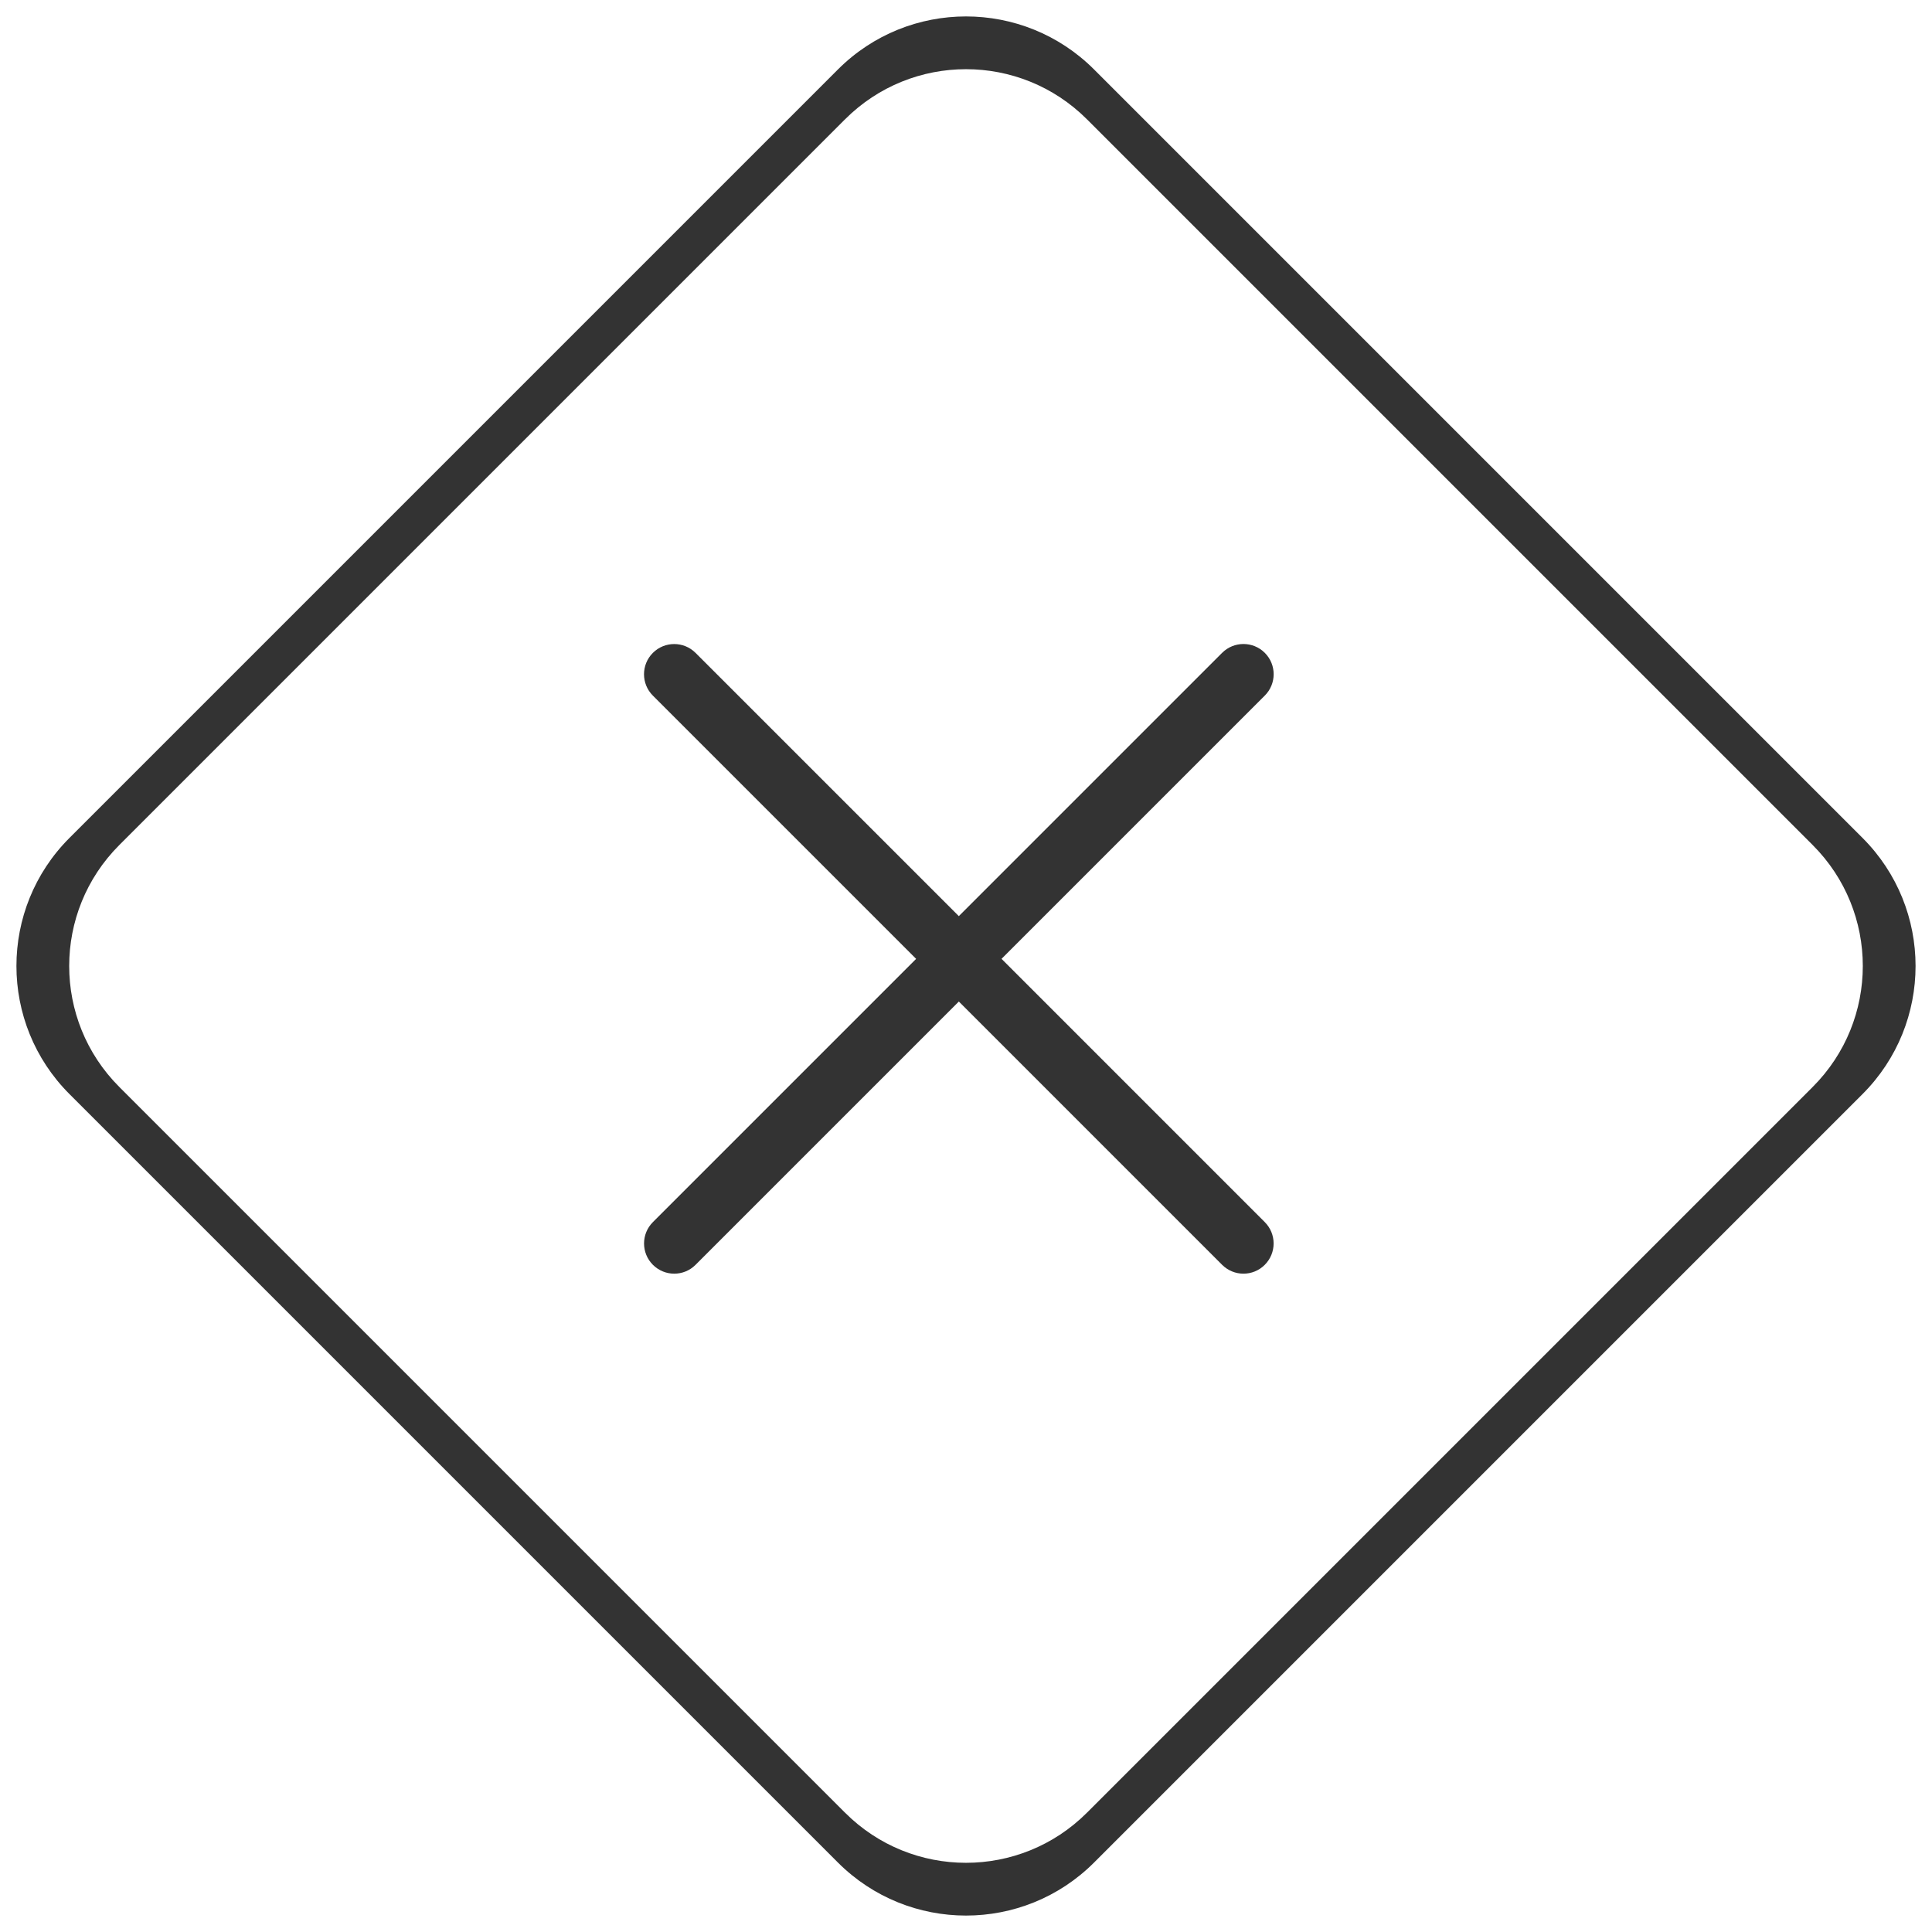
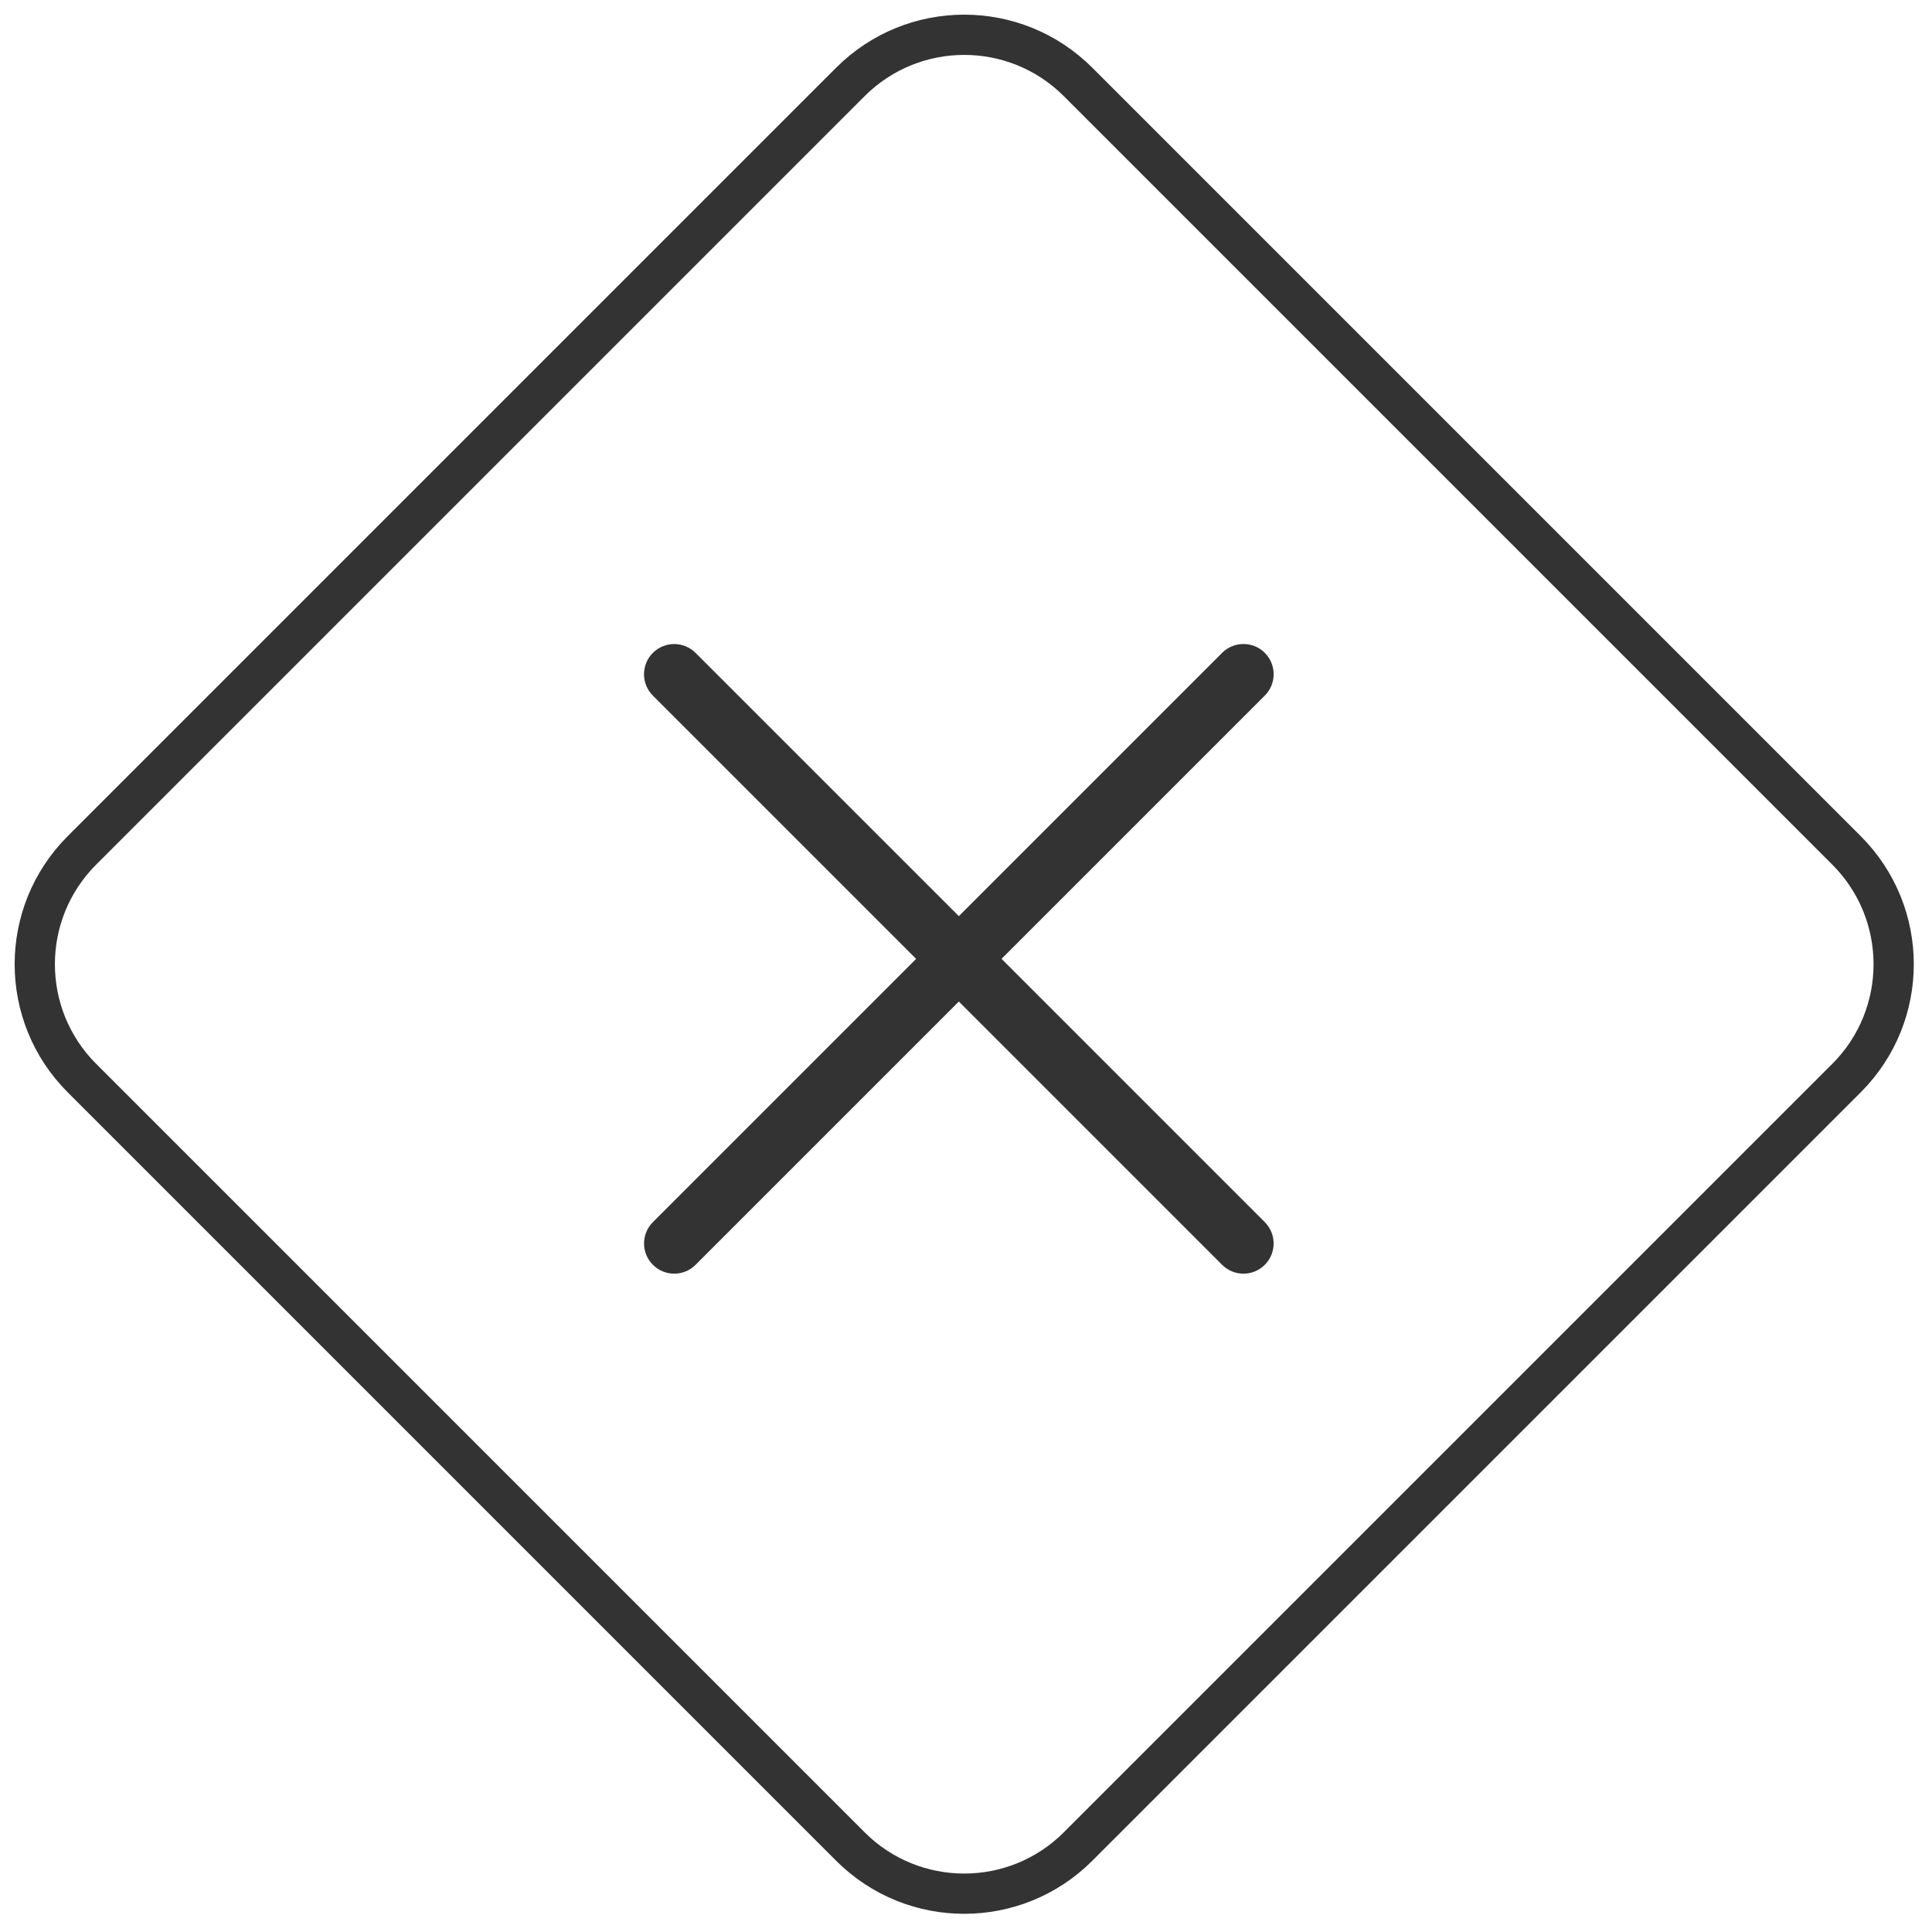
<svg xmlns="http://www.w3.org/2000/svg" width="48px" height="48px" viewBox="0 0 48 48" version="1.1">
  <defs />
-   <g id="icon-delete" stroke="none" stroke-width="1" fill="none" fill-rule="evenodd">
-     <path d="M27.182,1.726 L46.274,20.818 C48.031,22.575 48.031,25.425 46.274,27.182 L27.182,46.274 C25.425,48.031 22.575,48.031 20.818,46.274 L1.726,27.182 C-0.031,25.425 -0.031,22.575 1.726,20.818 L20.818,1.726 C22.575,-0.031 25.425,-0.031 27.182,1.726 Z M27.005,2.964 C25.345,1.304 22.655,1.304 20.995,2.964 L2.964,20.995 C1.304,22.655 1.304,25.345 2.964,27.005 L20.995,45.036 C22.655,46.696 25.345,46.696 27.005,45.036 L45.036,27.005 C46.696,25.345 46.696,22.655 45.036,20.995 L27.005,2.964 Z" id="Combined-Shape" fill="#333333" />
-     <path d="M24.883,23.822 L31.424,17.281 C31.717,16.988 31.717,16.513 31.424,16.22 C31.131,15.927 30.656,15.927 30.363,16.22 L23.822,22.761 L17.281,16.221 C16.988,15.928 16.513,15.928 16.22,16.221 C15.927,16.514 15.927,16.989 16.22,17.282 L22.761,23.823 L16.221,30.363 C15.928,30.656 15.928,31.131 16.221,31.424 C16.368,31.57 16.559,31.644 16.751,31.644 C16.943,31.644 17.135,31.571 17.281,31.424 L23.822,24.883 L30.363,31.424 C30.51,31.57 30.701,31.644 30.893,31.644 C31.085,31.644 31.277,31.571 31.423,31.424 C31.716,31.131 31.716,30.656 31.423,30.363 L24.883,23.822 Z" id="Shape" fill="#333333" fill-rule="nonzero" />
+   <g id="Page-1-Copy" stroke="none" stroke-width="1" fill="none" fill-rule="evenodd">
+     <g id="icon-delete">
+       <g id="noun_fork_60030" transform="translate(24, 24) rotate(90) translate(-24, -24) translate(-2, -2)" stroke="#333333">
+         <rect id="Rectangle-33" transform="translate(25.95584, 26.04416) rotate(45) translate(-25.95584, -26.04416) " x="8.456" y="8.544" width="35" height="35" rx="4" />
+       </g>
+       <path d="M24.883,23.822 L31.424,17.281 C31.717,16.988 31.717,16.513 31.424,16.22 C31.131,15.927 30.656,15.927 30.363,16.22 L23.822,22.761 L17.281,16.221 C16.988,15.928 16.513,15.928 16.22,16.221 C15.927,16.514 15.927,16.989 16.22,17.282 L22.761,23.823 L16.221,30.363 C15.928,30.656 15.928,31.131 16.221,31.424 C16.368,31.57 16.559,31.644 16.751,31.644 C16.943,31.644 17.135,31.571 17.281,31.424 L23.822,24.883 L30.363,31.424 C30.51,31.57 30.701,31.644 30.893,31.644 C31.085,31.644 31.277,31.571 31.423,31.424 C31.716,31.131 31.716,30.656 31.423,30.363 L24.883,23.822 Z" id="Shape" fill="#333333" fill-rule="nonzero" />
+     </g>
  </g>
</svg>
